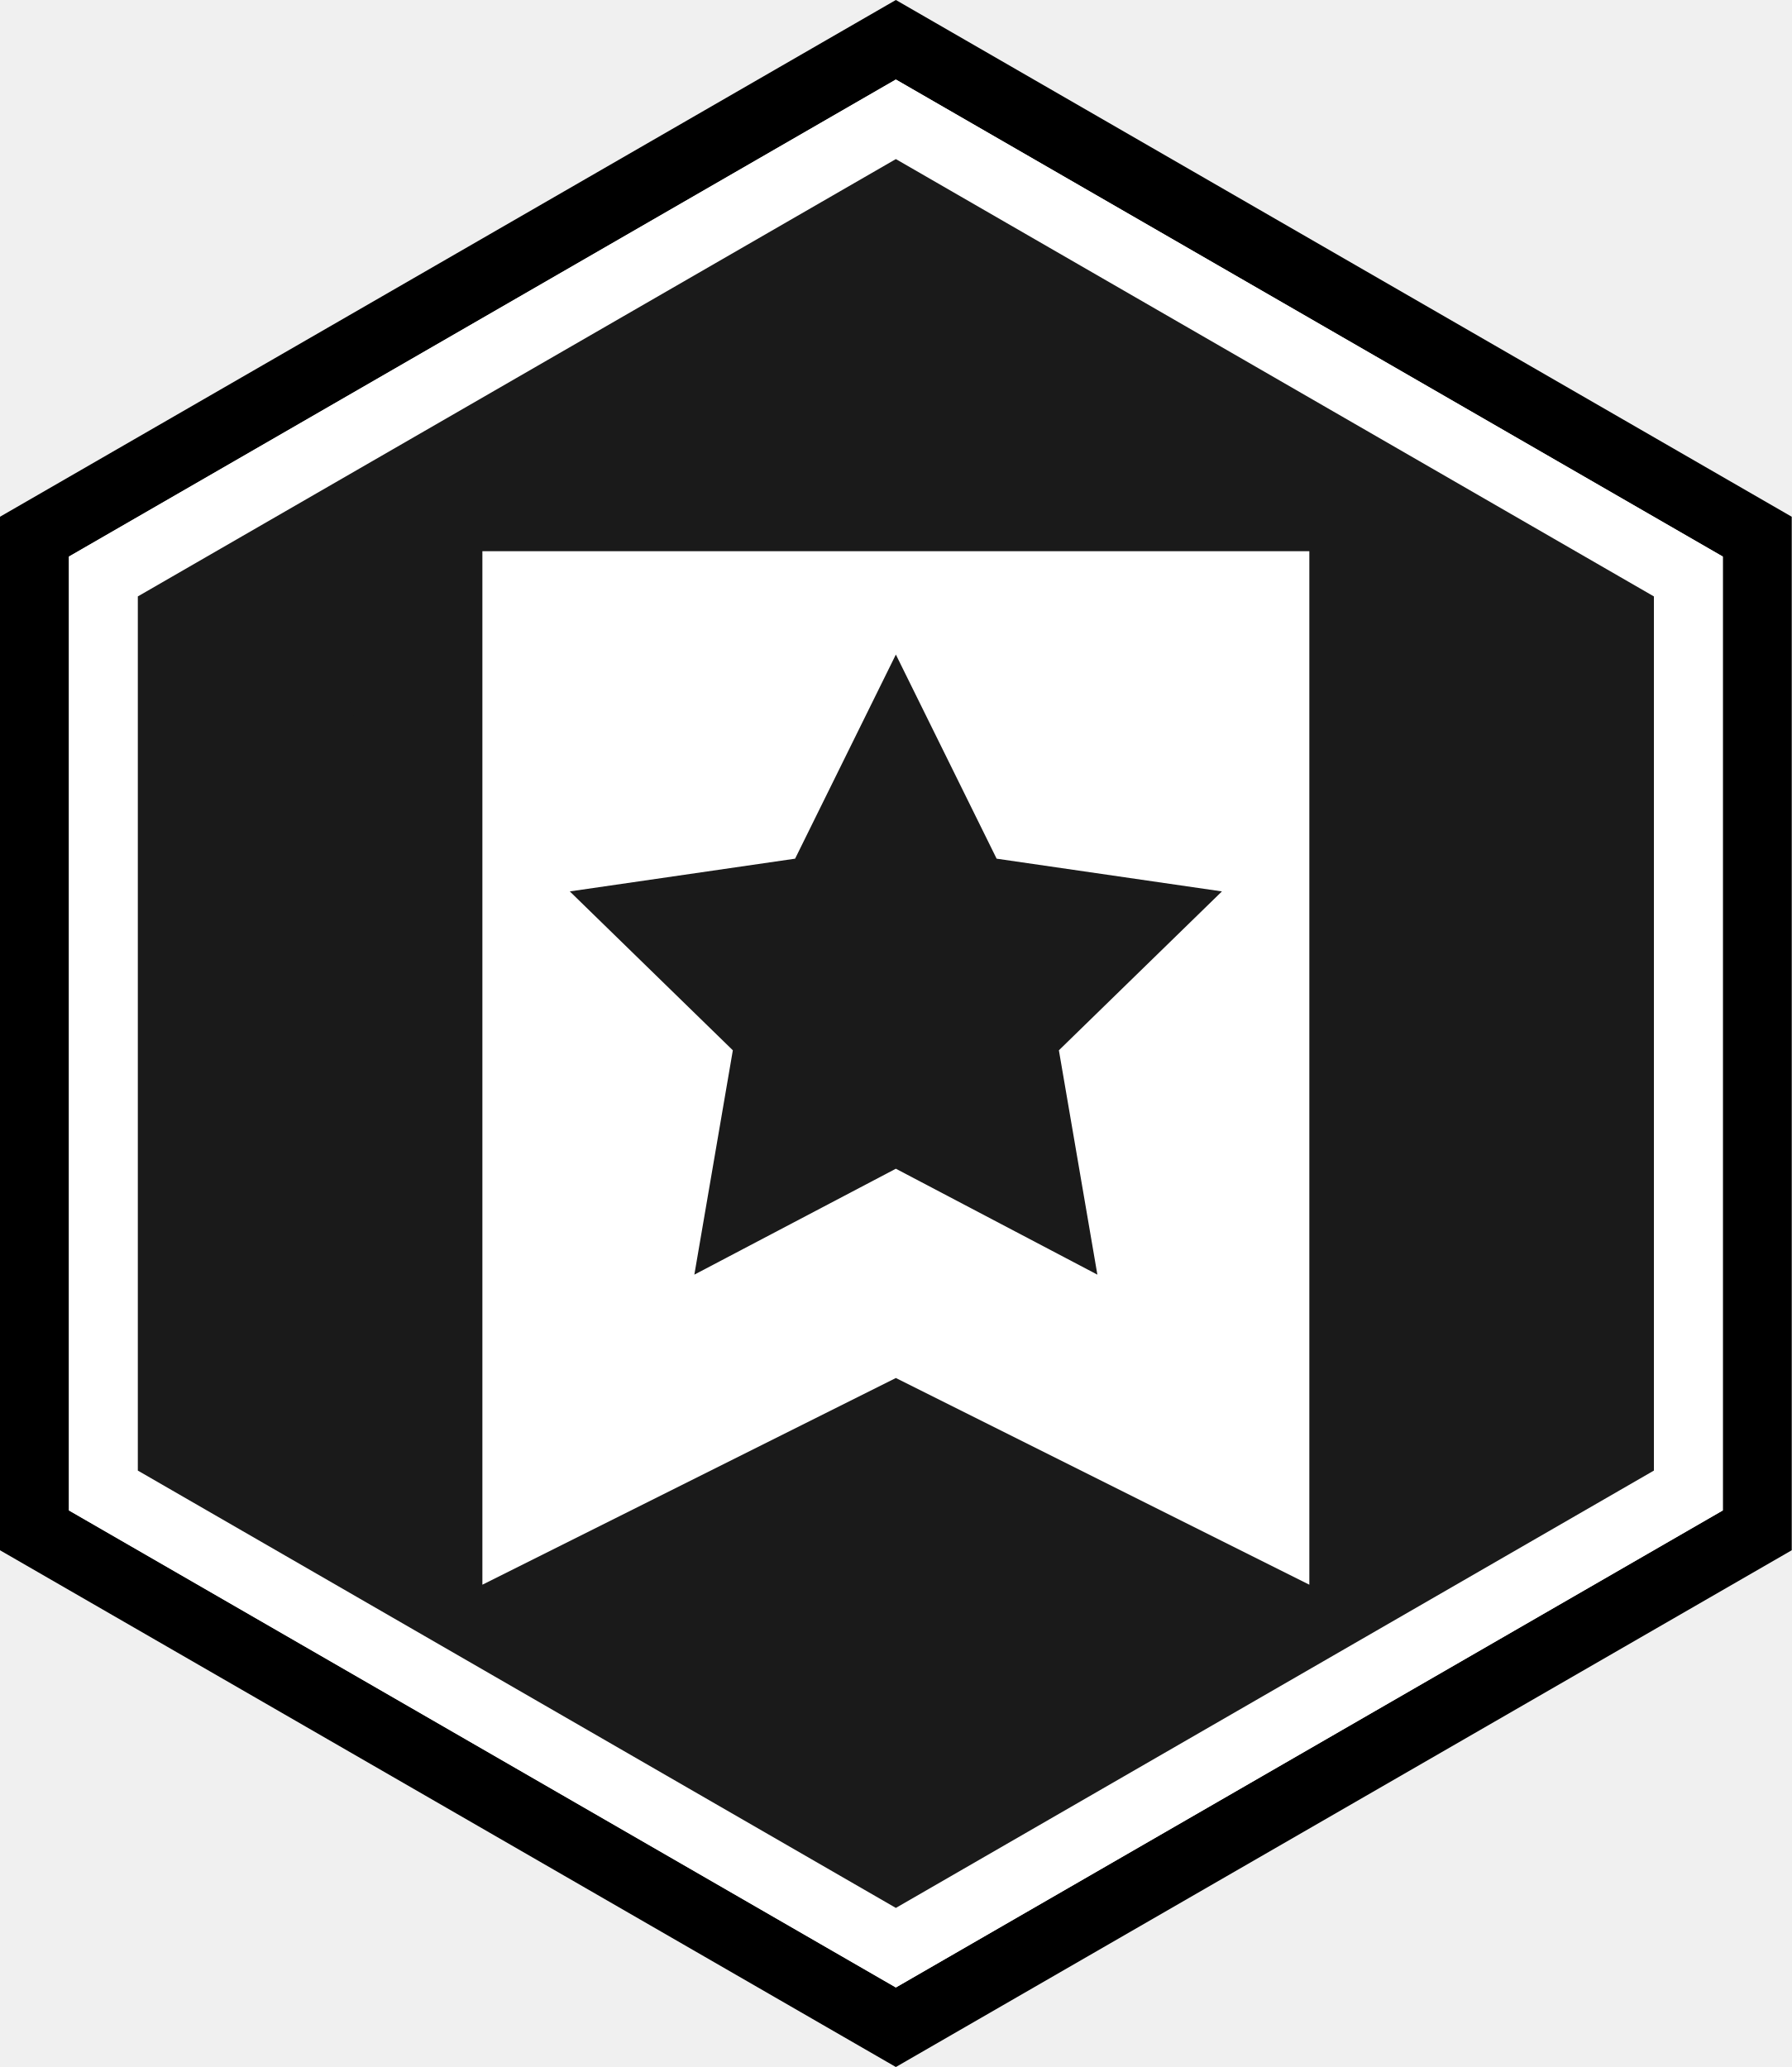
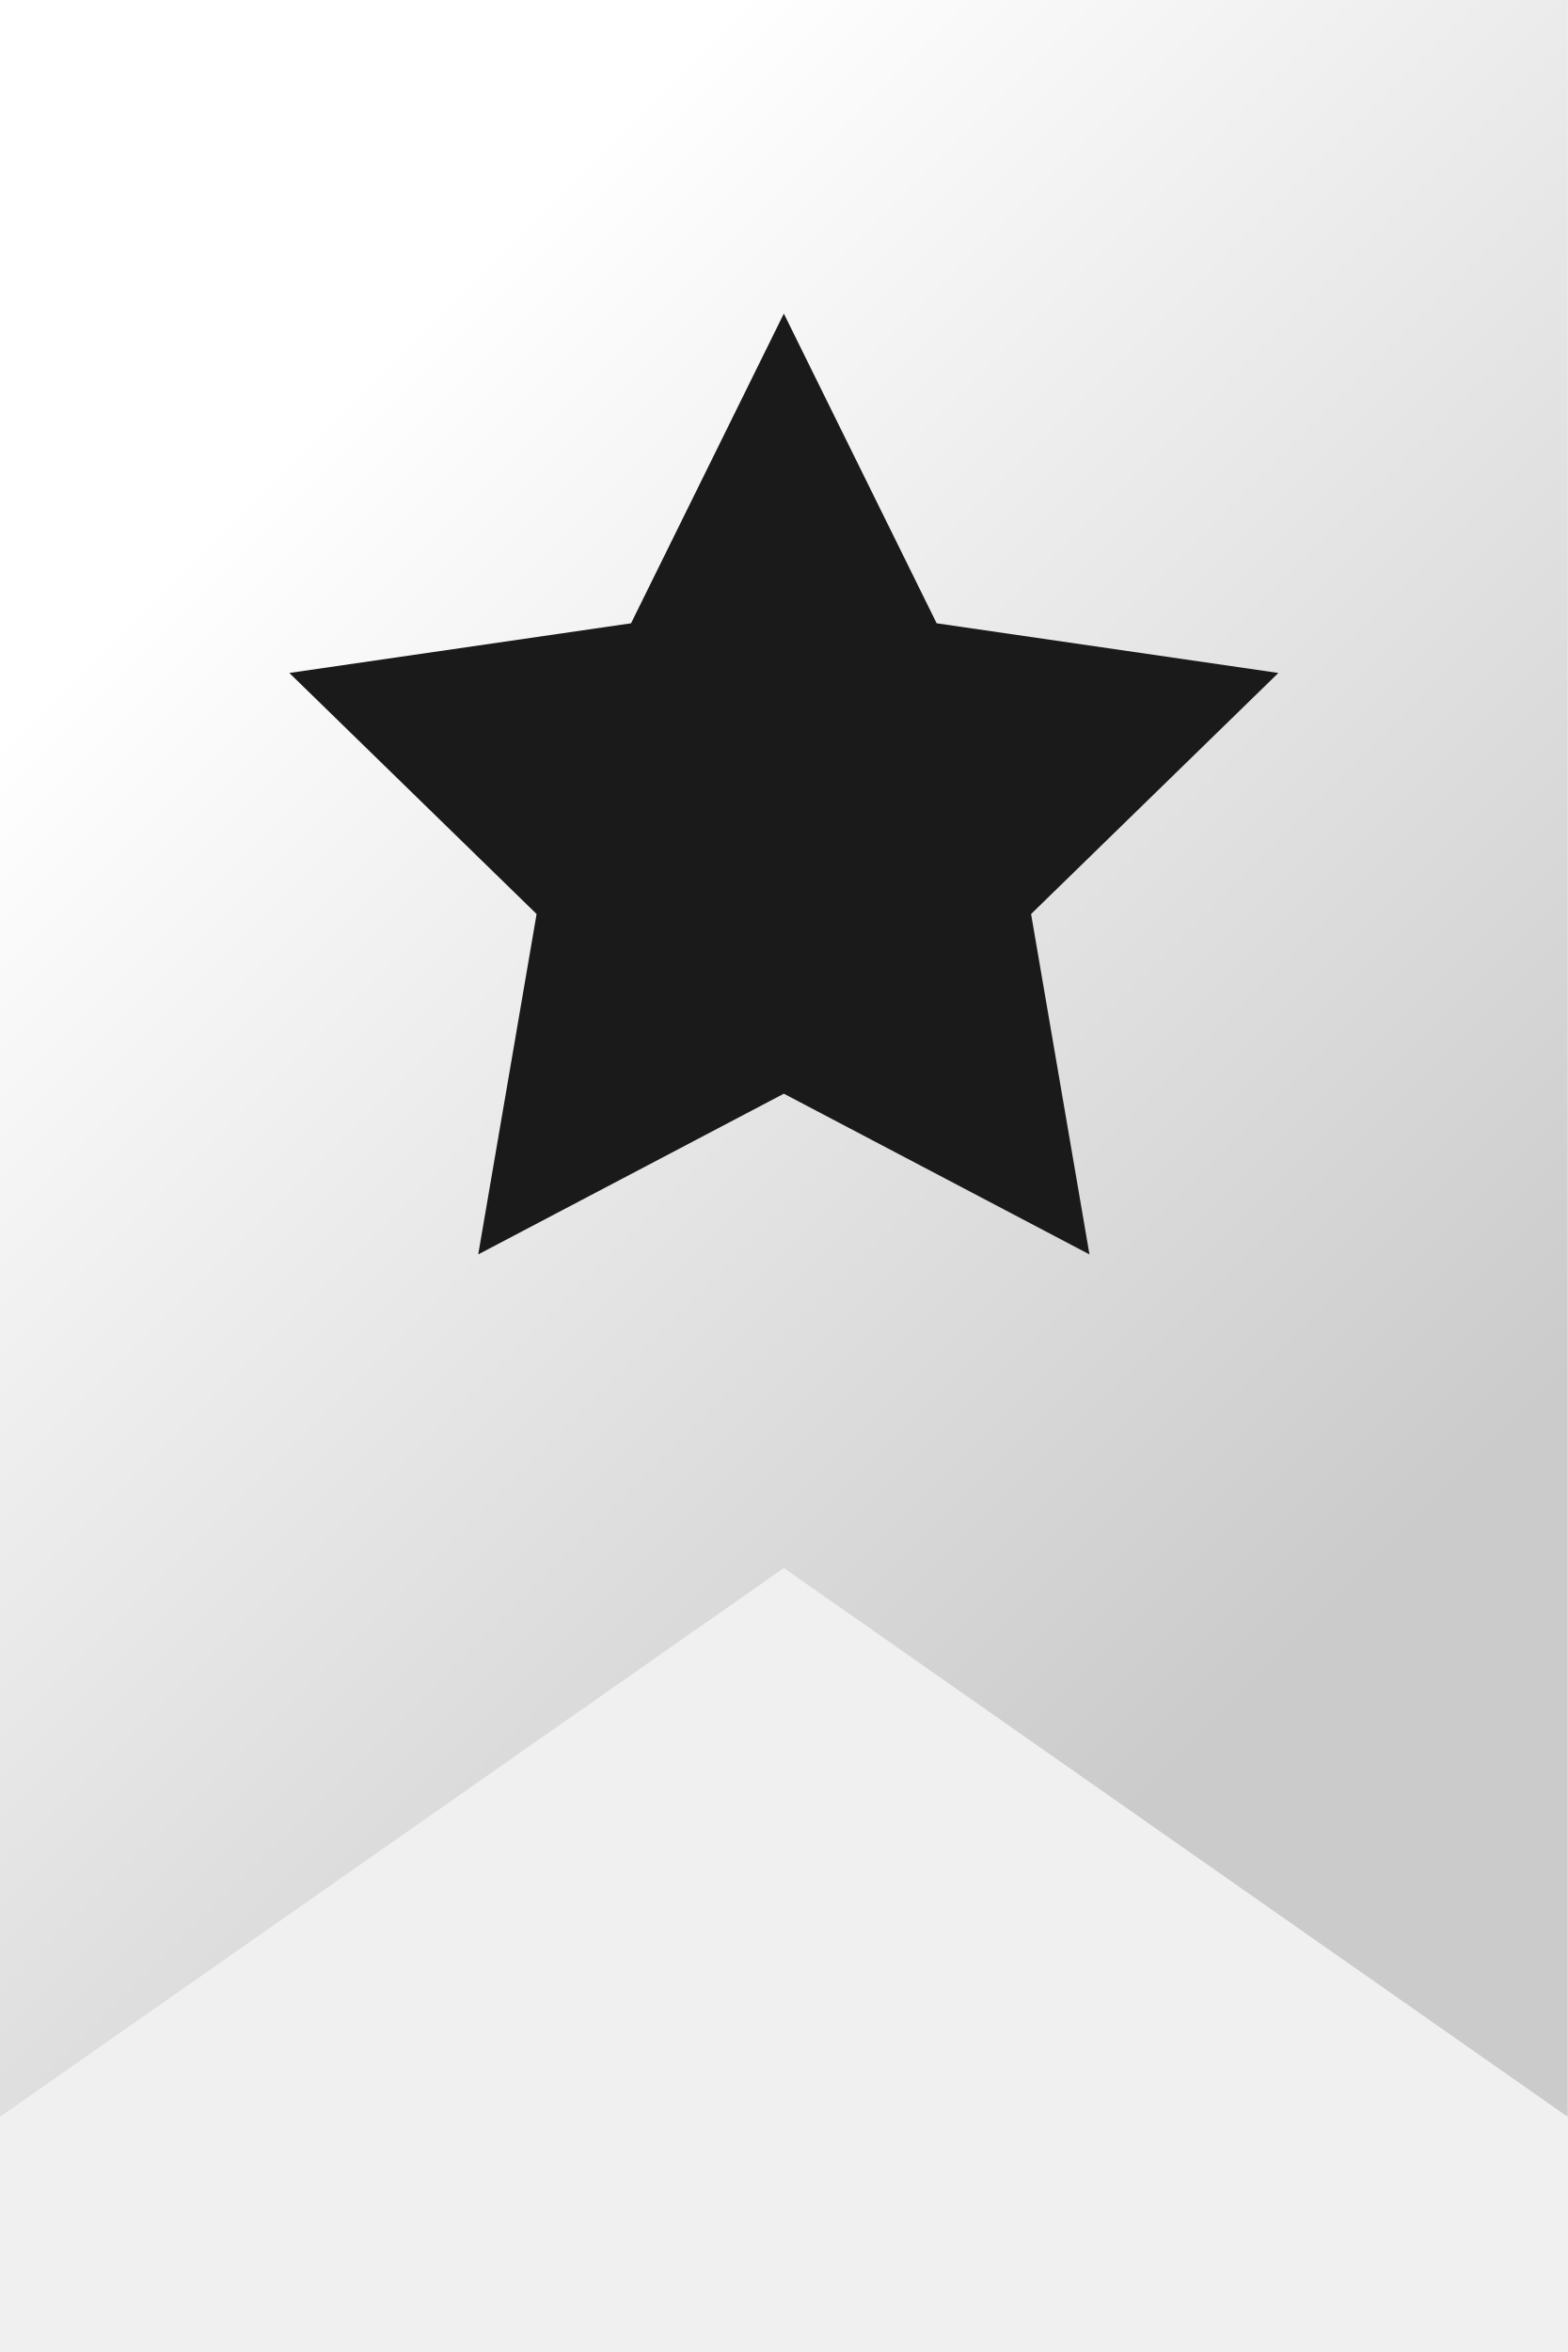
- <svg xmlns="http://www.w3.org/2000/svg" viewBox="0 0 130 150" version="1.1" id="svg1" width="130" height="150" xml:space="preserve">
-   <defs id="defs1" />
-   <polygon points="61.8,53.78 31,71.56 0.2,53.78 0.2,18.22 31,0.44 61.8,18.22 " fill="none" stroke="#ff3b57" stroke-width="1" id="polygon1-5" style="display:inline;mix-blend-mode:normal;fill:none;fill-opacity:1;stroke:#000000;stroke-width:2.465;stroke-dasharray:none;stroke-dashoffset:0;stroke-opacity:1" transform="matrix(2.029196,0,0,2.027961,2.09495,1.993413)" />
-   <path id="polygon1" style="display:inline;mix-blend-mode:normal;fill:#1a1a1a;stroke:#ffffff;stroke-width:5;stroke-dasharray:none;stroke-opacity:1" d="m 7.5,41.838 c 0,22.108 0,44.216 0,66.324 19.167,11.06 38.333,22.12 57.5,33.18 19.167,-11.06 38.333,-22.12 57.5,-33.18 0,-22.108 0,-44.216 0,-66.324 C 103.333,30.778 84.167,19.718 65,8.658 45.833,19.718 26.667,30.778 7.5,41.838 Z" />
-   <circle id="path1" style="fill:#1a1a1a;stroke:none" cx="34.25" cy="49.25" r="9" />
-   <path style="fill:#ffffff;stroke:none;stroke-width:6;stroke-linecap:square;stroke-linejoin:bevel" d="m 95,40 v 75 L 65,100 35,115 V 40 Z" id="path2" />
-   <path style="fill:#1a1a1a;stroke:none;stroke-width:6.746;stroke-linecap:square;stroke-linejoin:bevel" id="path3" d="m -32.5,24.78 8.22,16.656 18.381,2.671 L -19.2,57.072 -16.06,75.378 -32.5,66.735 -48.94,75.378 -45.8,57.072 -59.101,44.107 -40.72,41.436 Z" transform="matrix(0.8893644,0,0,0.8893644,93.90434,25.46142)" />
+ <svg xmlns="http://www.w3.org/2000/svg" xmlns:xlink="http://www.w3.org/1999/xlink" viewBox="0 0 100 150" version="1.1" id="svg1" width="100" height="150" xml:space="preserve">
+   <defs id="defs1">
+     <linearGradient id="linearGradient1">
+       <stop style="stop-color:#ffffff;stop-opacity:1;" offset="0" id="stop1" />
+       <stop style="stop-color:#cbcbcb;stop-opacity:1;" offset="1" id="stop2" />
+     </linearGradient>
+     <linearGradient xlink:href="#linearGradient1" id="linearGradient2" x1="14.645" y1="32.145" x2="85.355" y2="102.855" gradientUnits="userSpaceOnUse" />
+   </defs>
+   <path style="fill:url(#linearGradient2);stroke:none;stroke-width:10;stroke-linecap:square;stroke-linejoin:bevel" d="M 100,0 V 135 L 50,100 0,135 V 0 Z" id="path2" />
+   <path style="fill:#1a1a1a;stroke:none;stroke-width:6.746;stroke-linecap:square;stroke-linejoin:bevel" id="path3" d="m -32.5,24.78 8.22,16.656 18.381,2.671 L -19.2,57.072 -16.06,75.378 -32.5,66.735 -48.94,75.378 -45.8,57.072 -59.101,44.107 -40.72,41.436 Z" transform="matrix(1.185819,0,0,1.185819,88.53912,-9.384775)" />
</svg>
